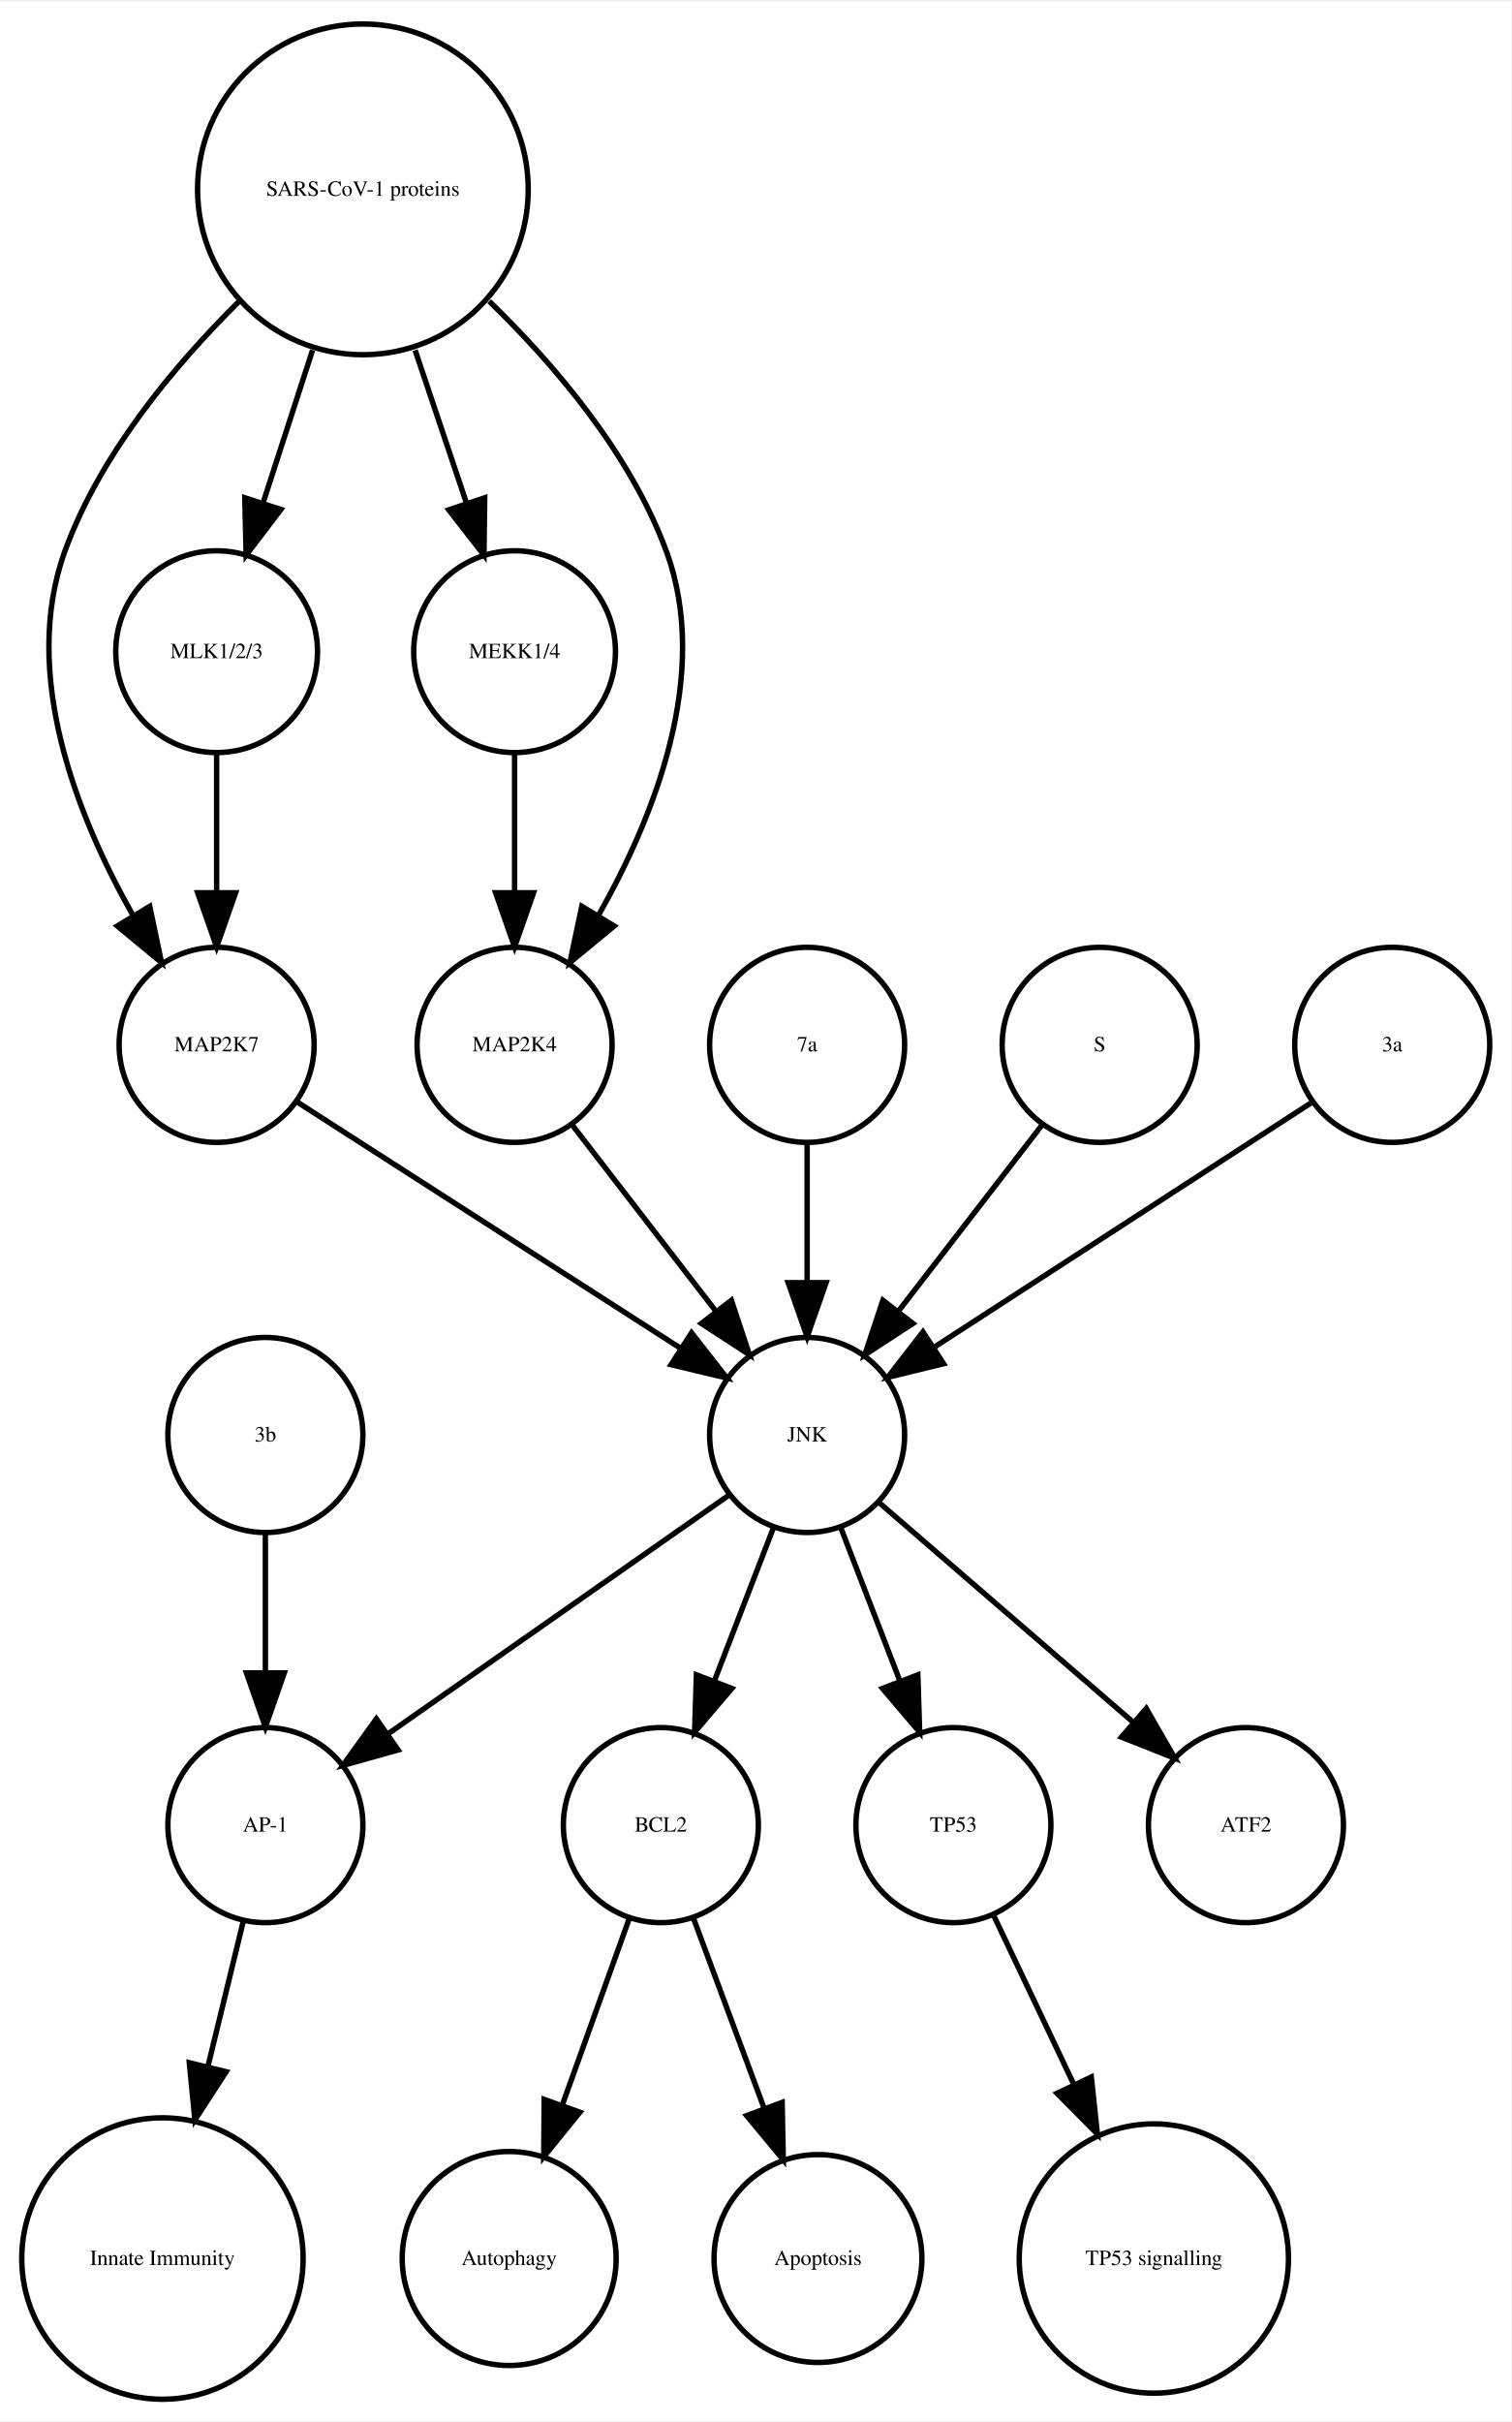
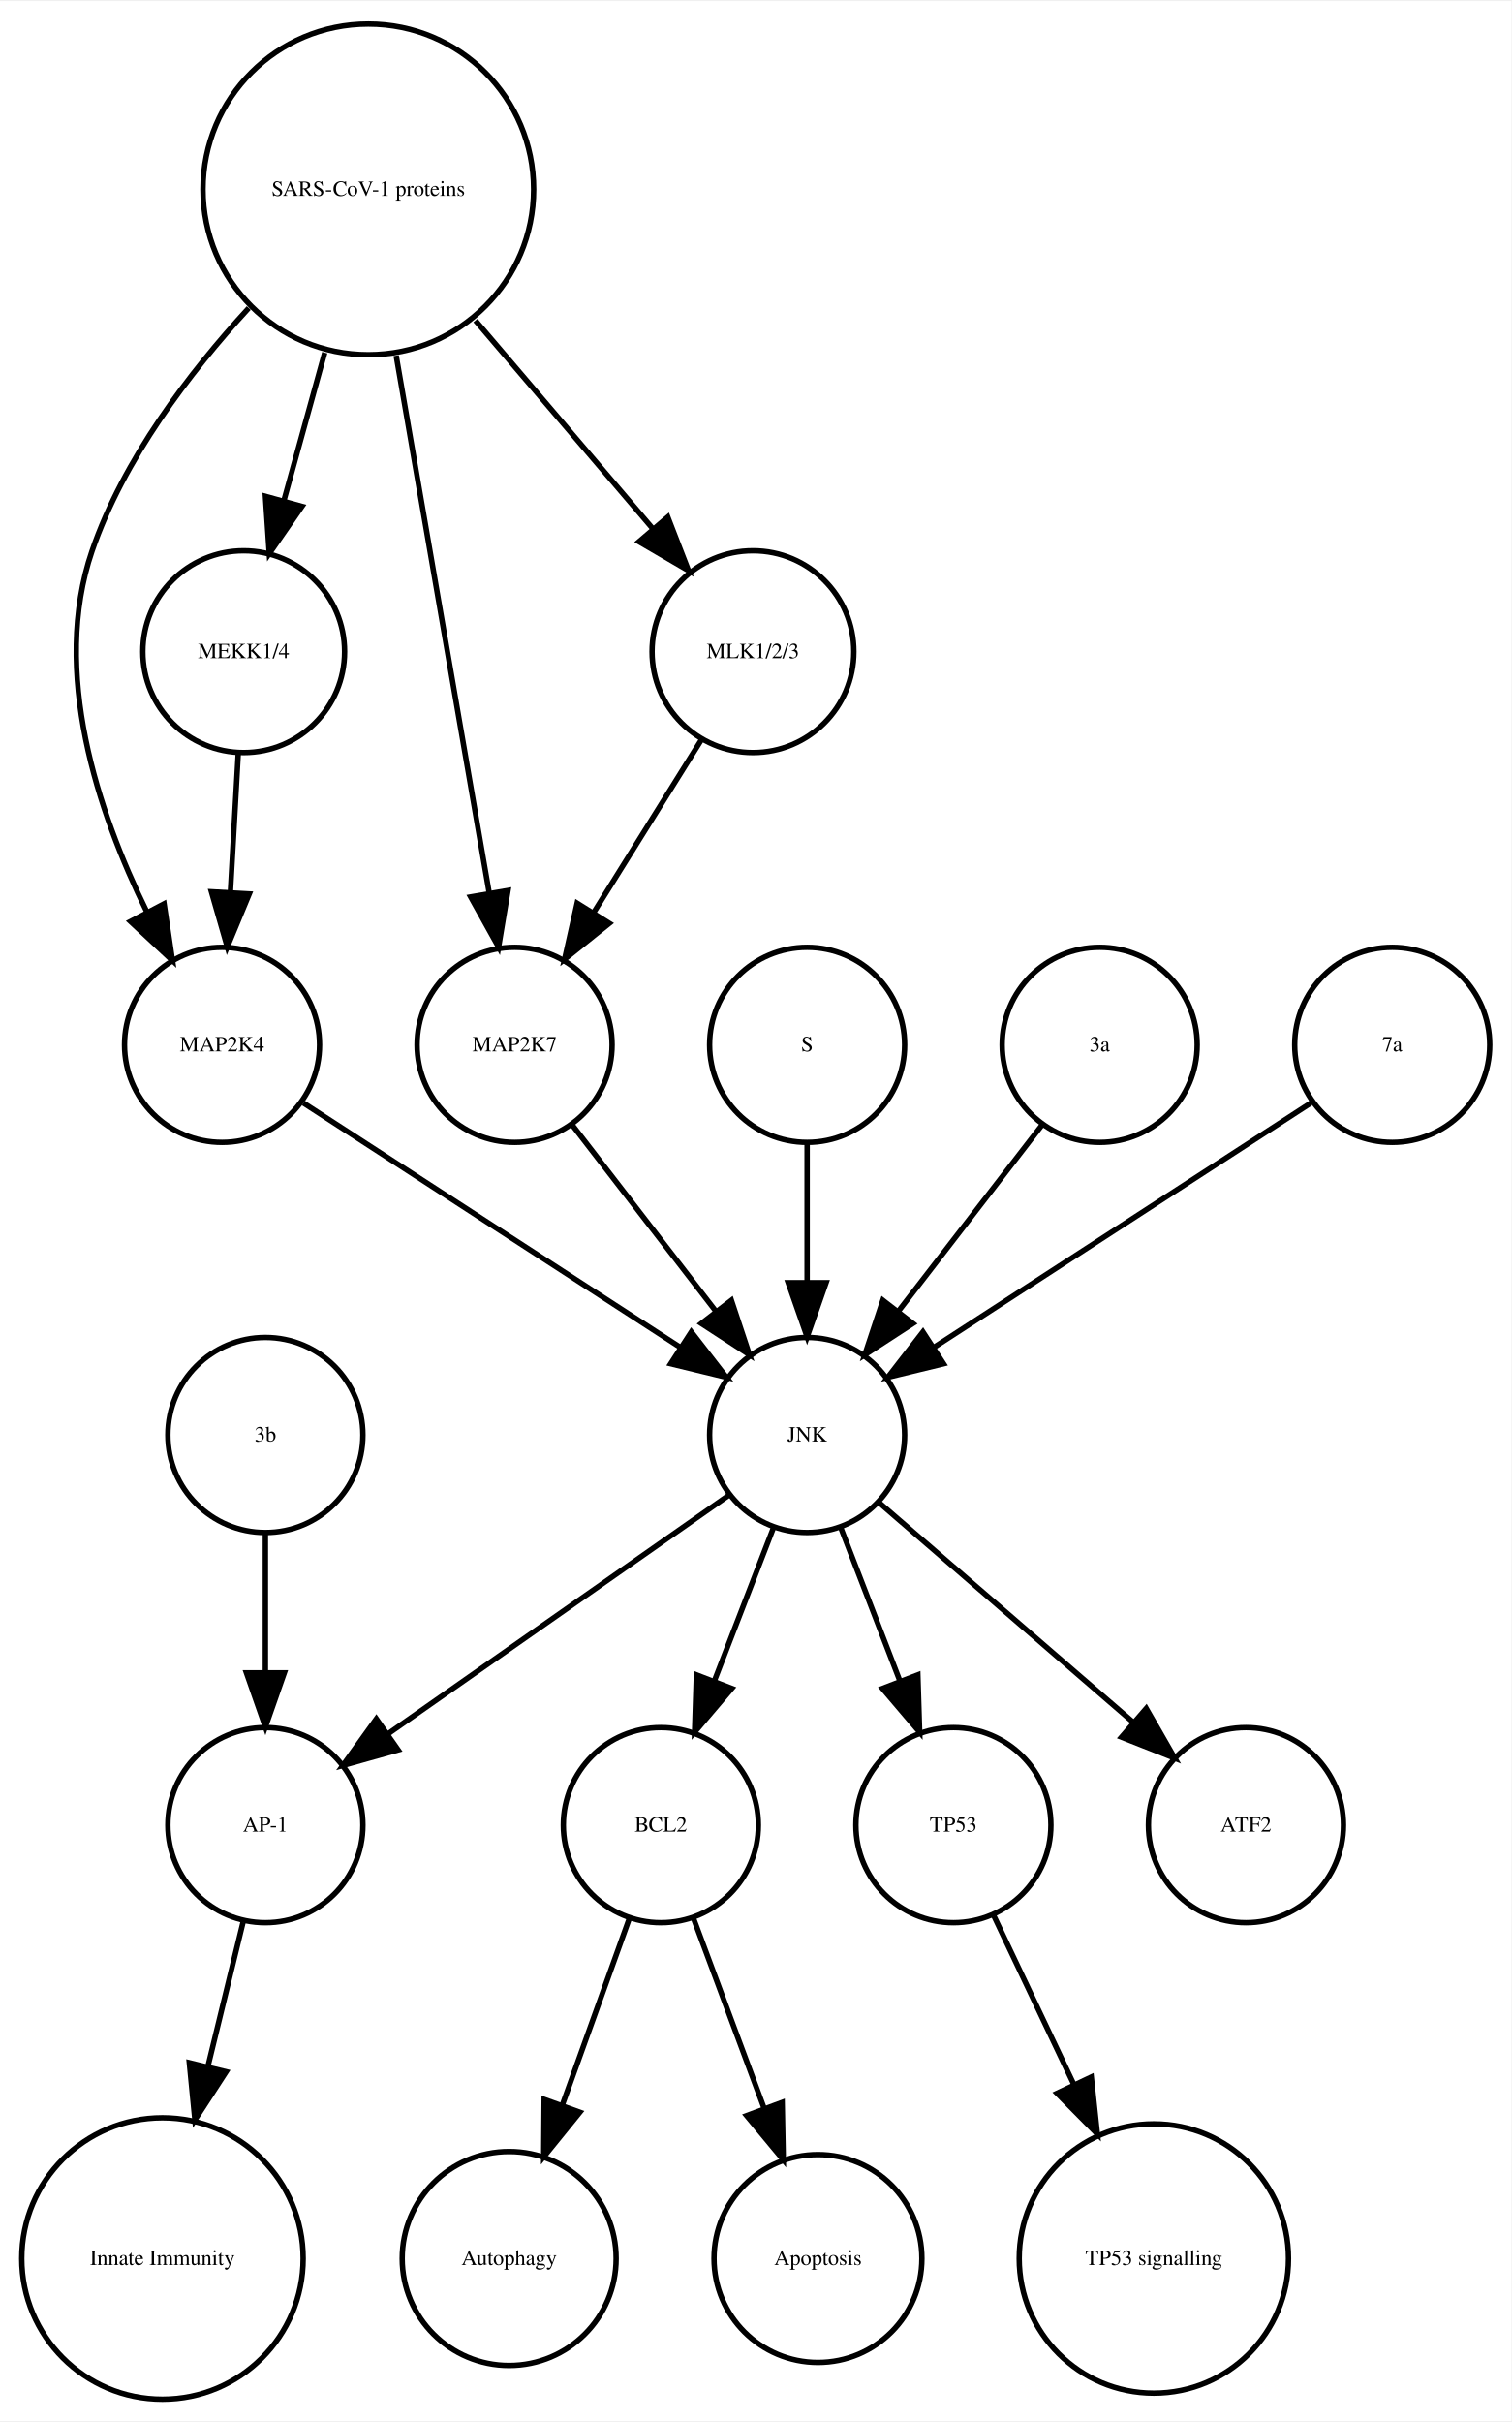
<svg xmlns="http://www.w3.org/2000/svg" width="279pt" height="447pt" viewBox="0.00 0.00 278.99 446.61">
  <g id="graph0" class="graph" transform="scale(1 1) rotate(0) translate(4 442.614)">
    <polygon fill="white" stroke="none" points="-4,4 -4,-442.614 274.986,-442.614 274.986,4 -4,4" />
    <g id="node1" class="node">
      <ellipse fill="none" stroke="black" cx="117.986" cy="-105.972" rx="18" ry="18" />
      <text text-anchor="middle" x="117.986" y="-104.772" font-family="Times,serif" font-size="4.00">BCL2</text>
    </g>
    <g id="node2" class="node">
      <ellipse fill="none" stroke="black" cx="89.986" cy="-25.986" rx="19.745" ry="19.745" />
      <text text-anchor="middle" x="89.986" y="-24.786" font-family="Times,serif" font-size="4.00">Autophagy</text>
    </g>
    <g id="edge1" class="edge">
      <path fill="none" stroke="black" d="M112.185,-88.814C108.616,-78.876 103.951,-65.882 99.819,-54.373" />
      <polygon fill="black" stroke="black" points="103.039,-52.985 96.366,-44.756 96.451,-55.35 103.039,-52.985" />
    </g>
    <g id="node7" class="node">
      <ellipse fill="none" stroke="black" cx="146.986" cy="-25.986" rx="19.184" ry="19.184" />
      <text text-anchor="middle" x="146.986" y="-24.786" font-family="Times,serif" font-size="4.00">Apoptosis</text>
    </g>
    <g id="edge2" class="edge">
      <path fill="none" stroke="black" d="M123.995,-88.814C127.742,-78.738 132.657,-65.521 136.98,-53.895" />
      <polygon fill="black" stroke="black" points="140.378,-54.799 140.583,-44.206 133.817,-52.359 140.378,-54.799" />
    </g>
    <g id="node3" class="node">
      <ellipse fill="none" stroke="black" cx="44.986" cy="-105.972" rx="18" ry="18" />
      <text text-anchor="middle" x="44.986" y="-104.772" font-family="Times,serif" font-size="4.00">AP-1</text>
    </g>
    <g id="node4" class="node">
      <ellipse fill="none" stroke="black" cx="25.986" cy="-25.986" rx="25.972" ry="25.972" />
      <text text-anchor="middle" x="25.986" y="-24.786" font-family="Times,serif" font-size="4.00">Innate Immunity</text>
    </g>
    <g id="edge3" class="edge">
      <path fill="none" stroke="black" d="M40.864,-88.05C38.956,-80.221 36.617,-70.621 34.364,-61.371" />
      <polygon fill="black" stroke="black" points="37.744,-60.46 31.976,-51.573 30.943,-62.117 37.744,-60.46" />
    </g>
    <g id="node5" class="node">
      <ellipse fill="none" stroke="black" cx="171.986" cy="-105.972" rx="18" ry="18" />
      <text text-anchor="middle" x="171.986" y="-104.772" font-family="Times,serif" font-size="4.00">TP53</text>
    </g>
    <g id="node6" class="node">
      <ellipse fill="none" stroke="black" cx="208.986" cy="-25.986" rx="24.851" ry="24.851" />
      <text text-anchor="middle" x="208.986" y="-24.786" font-family="Times,serif" font-size="4.00">TP53 signalling</text>
    </g>
    <g id="edge4" class="edge">
      <path fill="none" stroke="black" d="M179.474,-89.191C183.72,-80.24 189.183,-68.725 194.253,-58.04" />
      <polygon fill="black" stroke="black" points="197.441,-59.485 198.566,-48.95 191.117,-56.484 197.441,-59.485" />
    </g>
    <g id="node8" class="node">
-       <ellipse fill="none" stroke="black" cx="35.986" cy="-249.972" rx="18" ry="18" />
-       <text text-anchor="middle" x="35.986" y="-248.772" font-family="Times,serif" font-size="4.00">MAP2K7</text>
+       <ellipse fill="none" stroke="black" cx="36.986" cy="-249.972" rx="18" ry="18" />
+       <text text-anchor="middle" x="36.986" y="-248.772" font-family="Times,serif" font-size="4.00">MAP2K4</text>
    </g>
-     <g id="node9" class="node">
+     <g id="node14" class="node">
      <ellipse fill="none" stroke="black" cx="144.986" cy="-177.972" rx="18" ry="18" />
      <text text-anchor="middle" x="144.986" y="-176.772" font-family="Times,serif" font-size="4.00">JNK</text>
    </g>
    <g id="edge5" class="edge">
-       <path fill="none" stroke="black" d="M50.686,-239.532C68.889,-227.842 100.117,-207.788 121.618,-193.98" />
-       <polygon fill="black" stroke="black" points="123.648,-196.836 130.171,-188.487 119.865,-190.946 123.648,-196.836" />
+       <path fill="none" stroke="black" d="M52.003,-239.239C70.058,-227.537 100.561,-207.766 121.683,-194.076" />
+       <polygon fill="black" stroke="black" points="123.609,-196.999 130.097,-188.623 119.802,-191.125 123.609,-196.999" />
+     </g>
+     <g id="node9" class="node">
+       <ellipse fill="none" stroke="black" cx="144.986" cy="-249.972" rx="18" ry="18" />
+       <text text-anchor="middle" x="144.986" y="-248.772" font-family="Times,serif" font-size="4.00">S</text>
+     </g>
+     <g id="edge6" class="edge">
+       <path fill="none" stroke="black" d="M144.986,-231.669C144.986,-223.955 144.986,-214.685 144.986,-206.085" />
+       <polygon fill="black" stroke="black" points="148.486,-206.077 144.986,-196.077 141.486,-206.077 148.486,-206.077" />
+     </g>
+     <g id="node10" class="node">
+       <ellipse fill="none" stroke="black" cx="198.986" cy="-249.972" rx="18" ry="18" />
+       <text text-anchor="middle" x="198.986" y="-248.772" font-family="Times,serif" font-size="4.00">3a</text>
+     </g>
+     <g id="edge7" class="edge">
+       <path fill="none" stroke="black" d="M188.318,-235.143C180.774,-225.363 170.505,-212.052 161.857,-200.843" />
+       <polygon fill="black" stroke="black" points="164.512,-198.553 155.633,-192.773 158.97,-202.829 164.512,-198.553" />
+     </g>
+     <g id="node11" class="node">
+       <ellipse fill="none" stroke="black" cx="63.986" cy="-407.855" rx="30.52" ry="30.52" />
+       <text text-anchor="middle" x="63.986" y="-406.655" font-family="Times,serif" font-size="4.00">SARS-CoV-1 proteins</text>
+     </g>
+     <g id="edge8" class="edge">
+       <path fill="none" stroke="black" d="M41.919,-385.953C30.935,-374.003 18.788,-358.045 12.986,-341.095 5.385,-318.891 14.085,-292.938 23.064,-274.601" />
+       <polygon fill="black" stroke="black" points="26.284,-275.998 27.84,-265.518 20.088,-272.74 26.284,-275.998" />
+     </g>
+     <g id="node13" class="node">
+       <ellipse fill="none" stroke="black" cx="90.986" cy="-249.972" rx="18" ry="18" />
+       <text text-anchor="middle" x="90.986" y="-248.772" font-family="Times,serif" font-size="4.00">MAP2K7</text>
    </g>
    <g id="edge9" class="edge">
+       <path fill="none" stroke="black" d="M69.128,-377.167C74.072,-348.625 81.481,-305.85 86.275,-278.173" />
+       <polygon fill="black" stroke="black" points="89.776,-278.468 88.034,-268.018 82.878,-277.274 89.776,-278.468" />
+     </g>
+     <g id="node15" class="node">
+       <ellipse fill="none" stroke="black" cx="40.986" cy="-322.534" rx="18.623" ry="18.623" />
+       <text text-anchor="middle" x="40.986" y="-321.334" font-family="Times,serif" font-size="4.00">MEKK1/4</text>
+     </g>
+     <g id="edge11" class="edge">
+       <path fill="none" stroke="black" d="M55.942,-377.713C53.484,-368.808 50.794,-359.063 48.381,-350.322" />
+       <polygon fill="black" stroke="black" points="51.741,-349.342 45.706,-340.634 44.994,-351.205 51.741,-349.342" />
+     </g>
+     <g id="node17" class="node">
+       <ellipse fill="none" stroke="black" cx="134.986" cy="-322.534" rx="18.623" ry="18.623" />
+       <text text-anchor="middle" x="134.986" y="-321.334" font-family="Times,serif" font-size="4.00">MLK1/2/3</text>
+     </g>
+     <g id="edge10" class="edge">
+       <path fill="none" stroke="black" d="M83.764,-383.645C94.032,-371.595 106.499,-356.964 116.563,-345.154" />
+       <polygon fill="black" stroke="black" points="119.268,-347.376 123.09,-337.495 113.94,-342.836 119.268,-347.376" />
+     </g>
+     <g id="node12" class="node">
+       <ellipse fill="none" stroke="black" cx="44.986" cy="-177.972" rx="18" ry="18" />
+       <text text-anchor="middle" x="44.986" y="-176.772" font-family="Times,serif" font-size="4.00">3b</text>
+     </g>
+     <g id="edge12" class="edge">
+       <path fill="none" stroke="black" d="M44.986,-159.669C44.986,-151.955 44.986,-142.685 44.986,-134.085" />
+       <polygon fill="black" stroke="black" points="48.486,-134.077 44.986,-124.077 41.486,-134.077 48.486,-134.077" />
+     </g>
+     <g id="edge13" class="edge">
+       <path fill="none" stroke="black" d="M101.655,-235.143C109.199,-225.363 119.467,-212.052 128.115,-200.843" />
+       <polygon fill="black" stroke="black" points="131.003,-202.829 134.34,-192.773 125.46,-198.553 131.003,-202.829" />
+     </g>
+     <g id="edge15" class="edge">
      <path fill="none" stroke="black" d="M138.724,-160.737C135.487,-152.344 131.461,-141.907 127.82,-132.468" />
      <polygon fill="black" stroke="black" points="131.079,-131.19 124.214,-123.12 124.548,-133.709 131.079,-131.19" />
    </g>
-     <g id="edge8" class="edge">
+     <g id="edge17" class="edge">
      <path fill="none" stroke="black" d="M130.659,-166.943C114.173,-155.403 86.893,-136.307 67.549,-122.766" />
      <polygon fill="black" stroke="black" points="69.487,-119.85 59.287,-116.983 65.472,-125.585 69.487,-119.85" />
    </g>
-     <g id="edge7" class="edge">
+     <g id="edge16" class="edge">
      <path fill="none" stroke="black" d="M151.248,-160.737C154.486,-152.344 158.511,-141.907 162.152,-132.468" />
      <polygon fill="black" stroke="black" points="165.425,-133.709 165.758,-123.12 158.894,-131.19 165.425,-133.709" />
    </g>
-     <g id="node14" class="node">
+     <g id="node18" class="node">
      <ellipse fill="none" stroke="black" cx="225.986" cy="-105.972" rx="18" ry="18" />
      <text text-anchor="middle" x="225.986" y="-104.772" font-family="Times,serif" font-size="4.00">ATF2</text>
    </g>
-     <g id="edge6" class="edge">
+     <g id="edge14" class="edge">
      <path fill="none" stroke="black" d="M158.362,-165.413C171.101,-154.404 190.465,-137.669 205.213,-124.925" />
      <polygon fill="black" stroke="black" points="207.582,-127.503 212.86,-118.316 203.005,-122.207 207.582,-127.503" />
    </g>
-     <g id="node10" class="node">
-       <ellipse fill="none" stroke="black" cx="44.986" cy="-177.972" rx="18" ry="18" />
-       <text text-anchor="middle" x="44.986" y="-176.772" font-family="Times,serif" font-size="4.00">3b</text>
-     </g>
-     <g id="edge10" class="edge">
-       <path fill="none" stroke="black" d="M44.986,-159.669C44.986,-151.955 44.986,-142.685 44.986,-134.085" />
-       <polygon fill="black" stroke="black" points="48.486,-134.077 44.986,-124.077 41.486,-134.077 48.486,-134.077" />
-     </g>
-     <g id="node11" class="node">
-       <ellipse fill="none" stroke="black" cx="62.986" cy="-407.855" rx="30.52" ry="30.52" />
-       <text text-anchor="middle" x="62.986" y="-406.655" font-family="Times,serif" font-size="4.00">SARS-CoV-1 proteins</text>
-     </g>
-     <g id="edge11" class="edge">
-       <path fill="none" stroke="black" d="M40.078,-387.124C28.023,-375.185 14.437,-358.862 7.986,-341.095 -0.204,-318.539 10.144,-292.292 20.497,-273.961" />
-       <polygon fill="black" stroke="black" points="23.64,-275.528 25.814,-265.158 17.648,-271.909 23.64,-275.528" />
-     </g>
-     <g id="node13" class="node">
-       <ellipse fill="none" stroke="black" cx="35.986" cy="-322.534" rx="18.623" ry="18.623" />
-       <text text-anchor="middle" x="35.986" y="-321.334" font-family="Times,serif" font-size="4.00">MLK1/2/3</text>
-     </g>
-     <g id="edge12" class="edge">
-       <path fill="none" stroke="black" d="M53.694,-378.18C50.724,-369.014 47.452,-358.916 44.537,-349.921" />
-       <polygon fill="black" stroke="black" points="47.845,-348.776 41.433,-340.342 41.186,-350.934 47.845,-348.776" />
-     </g>
-     <g id="node15" class="node">
-       <ellipse fill="none" stroke="black" cx="90.986" cy="-322.534" rx="18.623" ry="18.623" />
-       <text text-anchor="middle" x="90.986" y="-321.334" font-family="Times,serif" font-size="4.00">MEKK1/4</text>
-     </g>
-     <g id="edge14" class="edge">
-       <path fill="none" stroke="black" d="M72.622,-378.18C75.703,-369.014 79.096,-358.916 82.119,-349.921" />
-       <polygon fill="black" stroke="black" points="85.47,-350.936 85.338,-340.342 78.835,-348.706 85.47,-350.936" />
+     <g id="edge18" class="edge">
+       <path fill="none" stroke="black" d="M39.977,-303.728C39.536,-295.949 39.009,-286.654 38.521,-278.049" />
+       <polygon fill="black" stroke="black" points="42.014,-277.828 37.954,-268.042 35.026,-278.224 42.014,-277.828" />
    </g>
    <g id="node16" class="node">
-       <ellipse fill="none" stroke="black" cx="90.986" cy="-249.972" rx="18" ry="18" />
-       <text text-anchor="middle" x="90.986" y="-248.772" font-family="Times,serif" font-size="4.00">MAP2K4</text>
-     </g>
-     <g id="edge13" class="edge">
-       <path fill="none" stroke="black" d="M86.303,-387.204C98.574,-375.291 112.408,-358.967 118.986,-341.095 127.314,-318.472 116.819,-292.082 106.387,-273.729" />
-       <polygon fill="black" stroke="black" points="109.375,-271.907 101.196,-265.172 103.39,-275.537 109.375,-271.907" />
-     </g>
-     <g id="node12" class="node">
-       <ellipse fill="none" stroke="black" cx="144.986" cy="-249.972" rx="18" ry="18" />
-       <text text-anchor="middle" x="144.986" y="-248.772" font-family="Times,serif" font-size="4.00">7a</text>
-     </g>
-     <g id="edge15" class="edge">
-       <path fill="none" stroke="black" d="M144.986,-231.669C144.986,-223.955 144.986,-214.685 144.986,-206.085" />
-       <polygon fill="black" stroke="black" points="148.486,-206.077 144.986,-196.077 141.486,-206.077 148.486,-206.077" />
-     </g>
-     <g id="edge16" class="edge">
-       <path fill="none" stroke="black" d="M35.986,-303.728C35.986,-295.949 35.986,-286.654 35.986,-278.049" />
-       <polygon fill="black" stroke="black" points="39.486,-278.042 35.986,-268.042 32.486,-278.042 39.486,-278.042" />
-     </g>
-     <g id="edge17" class="edge">
-       <path fill="none" stroke="black" d="M90.986,-303.728C90.986,-295.949 90.986,-286.654 90.986,-278.049" />
-       <polygon fill="black" stroke="black" points="94.486,-278.042 90.986,-268.042 87.486,-278.042 94.486,-278.042" />
-     </g>
-     <g id="edge18" class="edge">
-       <path fill="none" stroke="black" d="M101.655,-235.143C109.199,-225.363 119.467,-212.052 128.115,-200.843" />
-       <polygon fill="black" stroke="black" points="131.003,-202.829 134.34,-192.773 125.46,-198.553 131.003,-202.829" />
-     </g>
-     <g id="node17" class="node">
-       <ellipse fill="none" stroke="black" cx="198.986" cy="-249.972" rx="18" ry="18" />
-       <text text-anchor="middle" x="198.986" y="-248.772" font-family="Times,serif" font-size="4.00">S</text>
+       <ellipse fill="none" stroke="black" cx="252.986" cy="-249.972" rx="18" ry="18" />
+       <text text-anchor="middle" x="252.986" y="-248.772" font-family="Times,serif" font-size="4.00">7a</text>
    </g>
    <g id="edge19" class="edge">
-       <path fill="none" stroke="black" d="M188.318,-235.143C180.774,-225.363 170.505,-212.052 161.857,-200.843" />
-       <polygon fill="black" stroke="black" points="164.512,-198.553 155.633,-192.773 158.97,-202.829 164.512,-198.553" />
-     </g>
-     <g id="node18" class="node">
-       <ellipse fill="none" stroke="black" cx="252.986" cy="-249.972" rx="18" ry="18" />
-       <text text-anchor="middle" x="252.986" y="-248.772" font-family="Times,serif" font-size="4.00">3a</text>
-     </g>
-     <g id="edge20" class="edge">
      <path fill="none" stroke="black" d="M237.969,-239.239C219.915,-227.537 189.411,-207.766 168.29,-194.076" />
      <polygon fill="black" stroke="black" points="170.171,-191.125 159.876,-188.623 166.363,-196.999 170.171,-191.125" />
    </g>
+     <g id="edge20" class="edge">
+       <path fill="none" stroke="black" d="M125.439,-306.223C119.652,-296.944 112.152,-284.916 105.628,-274.453" />
+       <polygon fill="black" stroke="black" points="108.475,-272.403 100.213,-265.77 102.535,-276.107 108.475,-272.403" />
+     </g>
  </g>
</svg>
